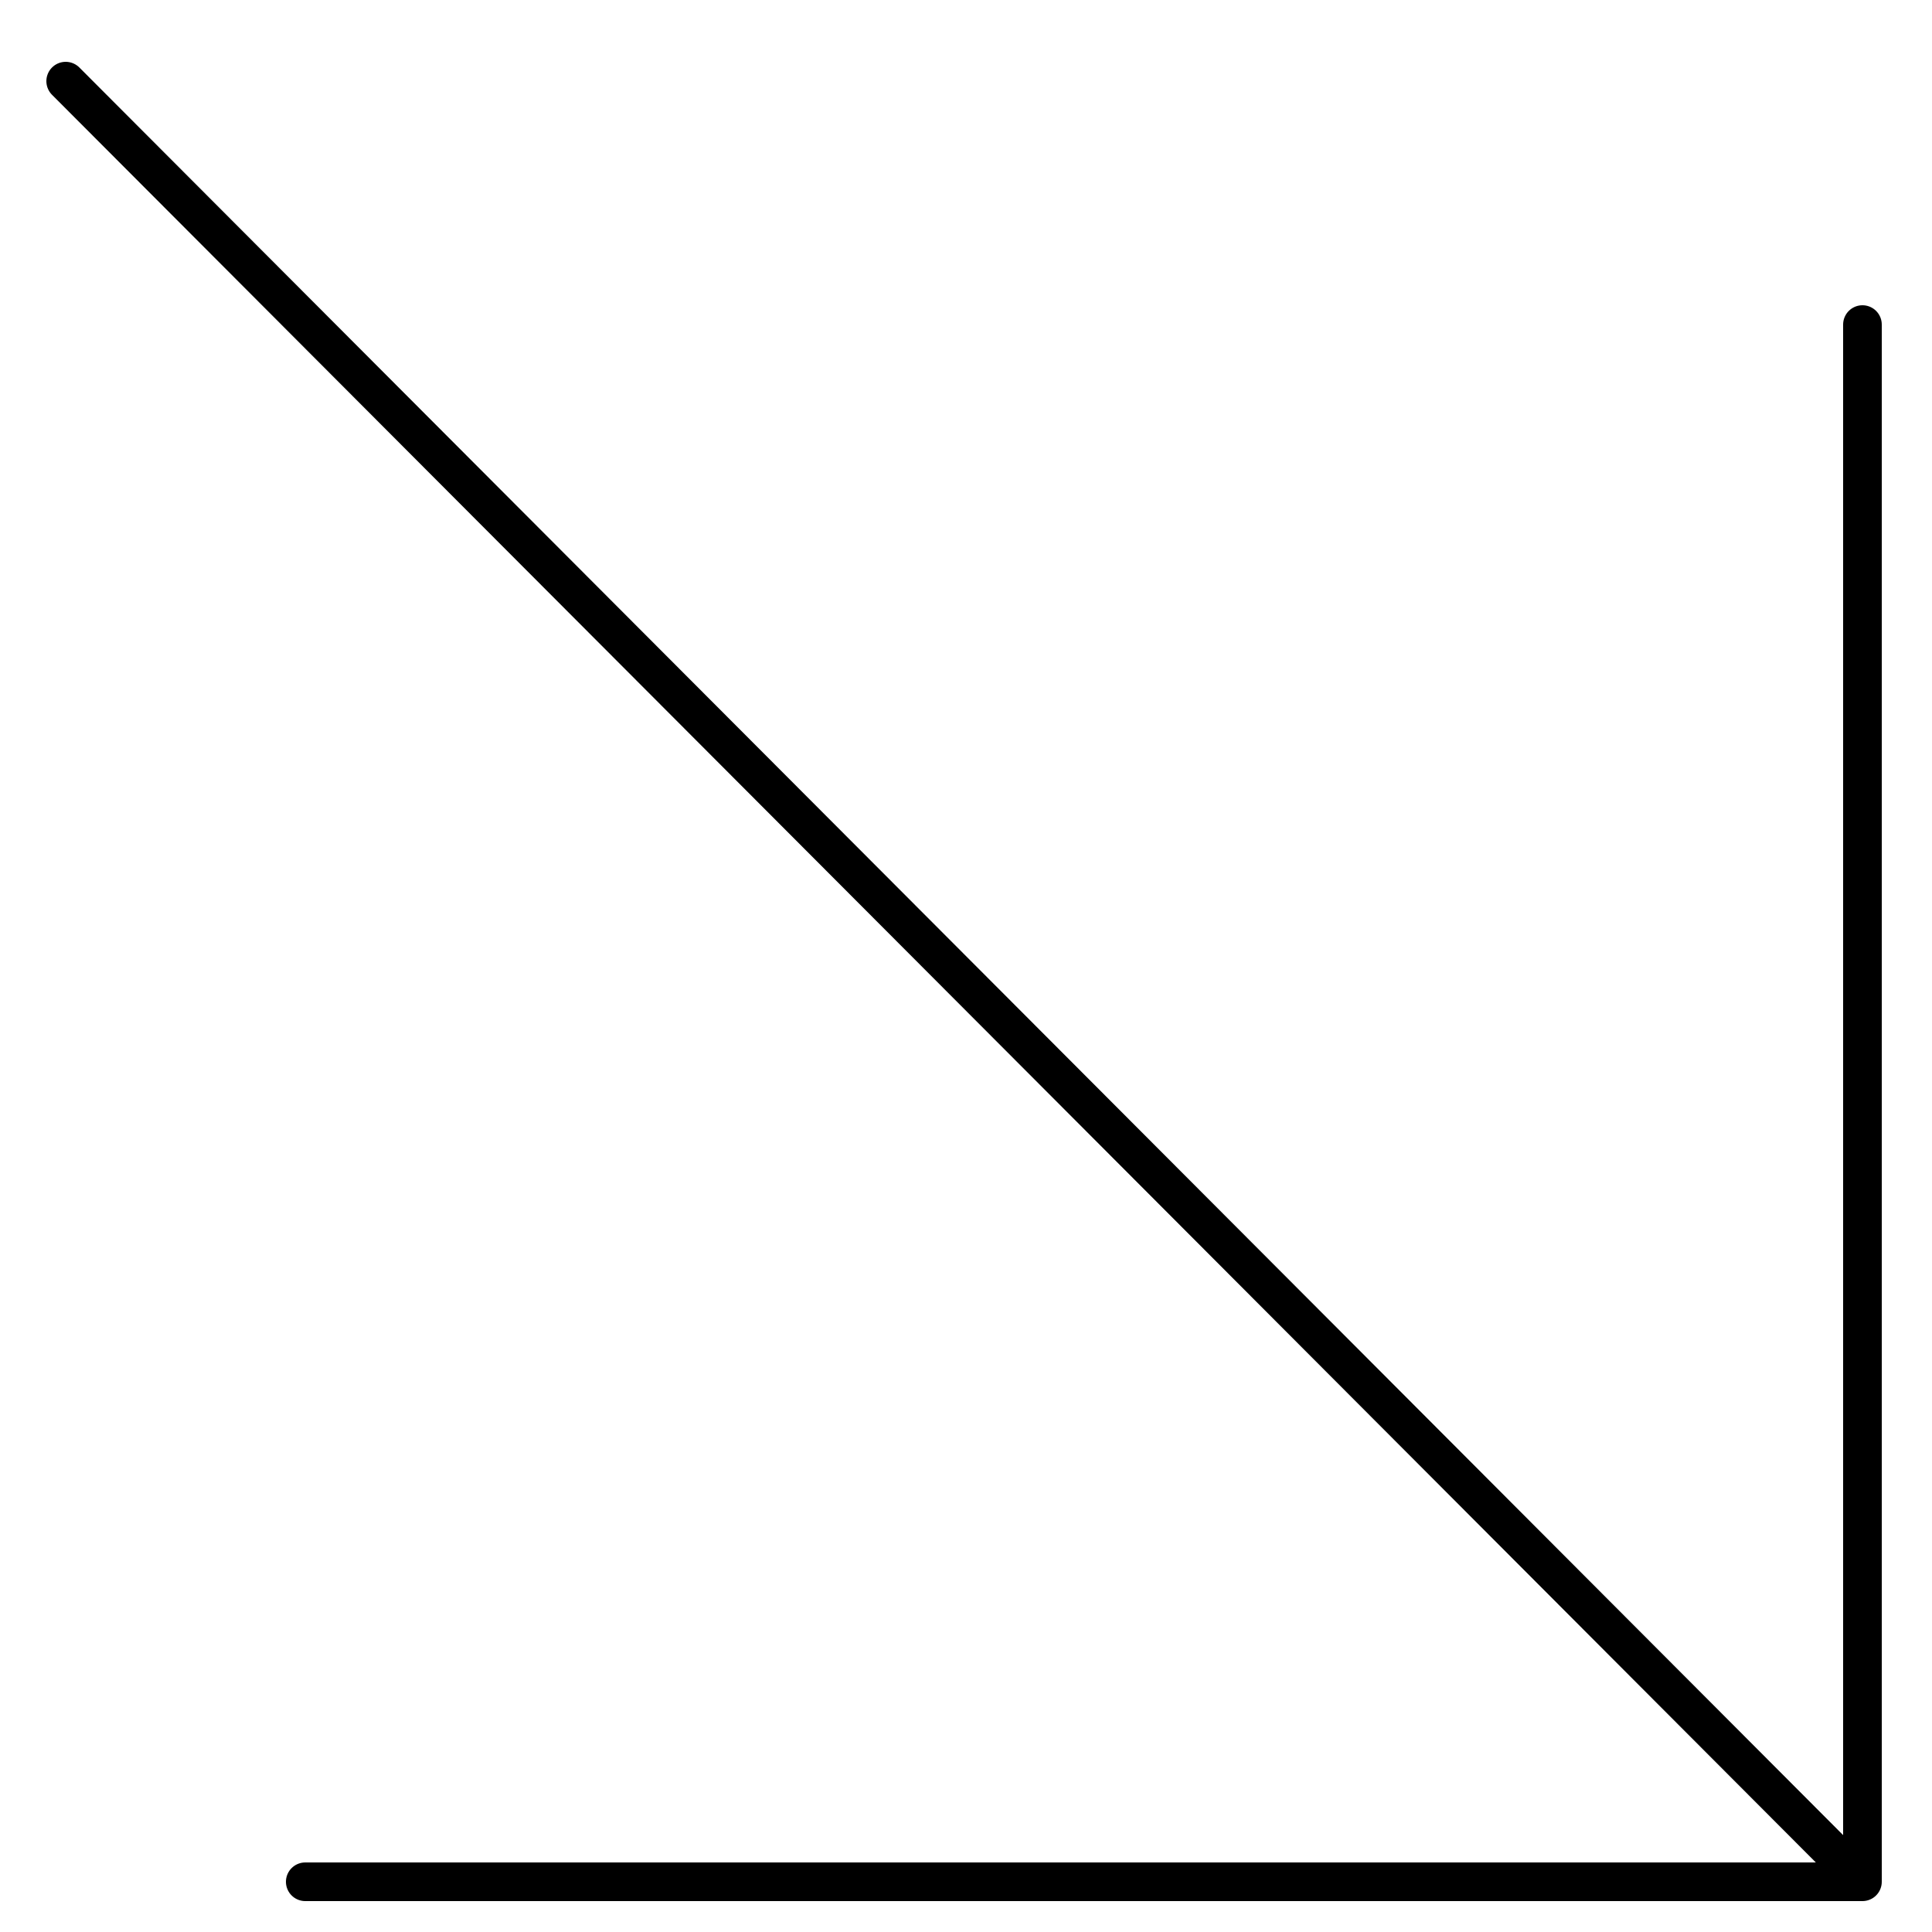
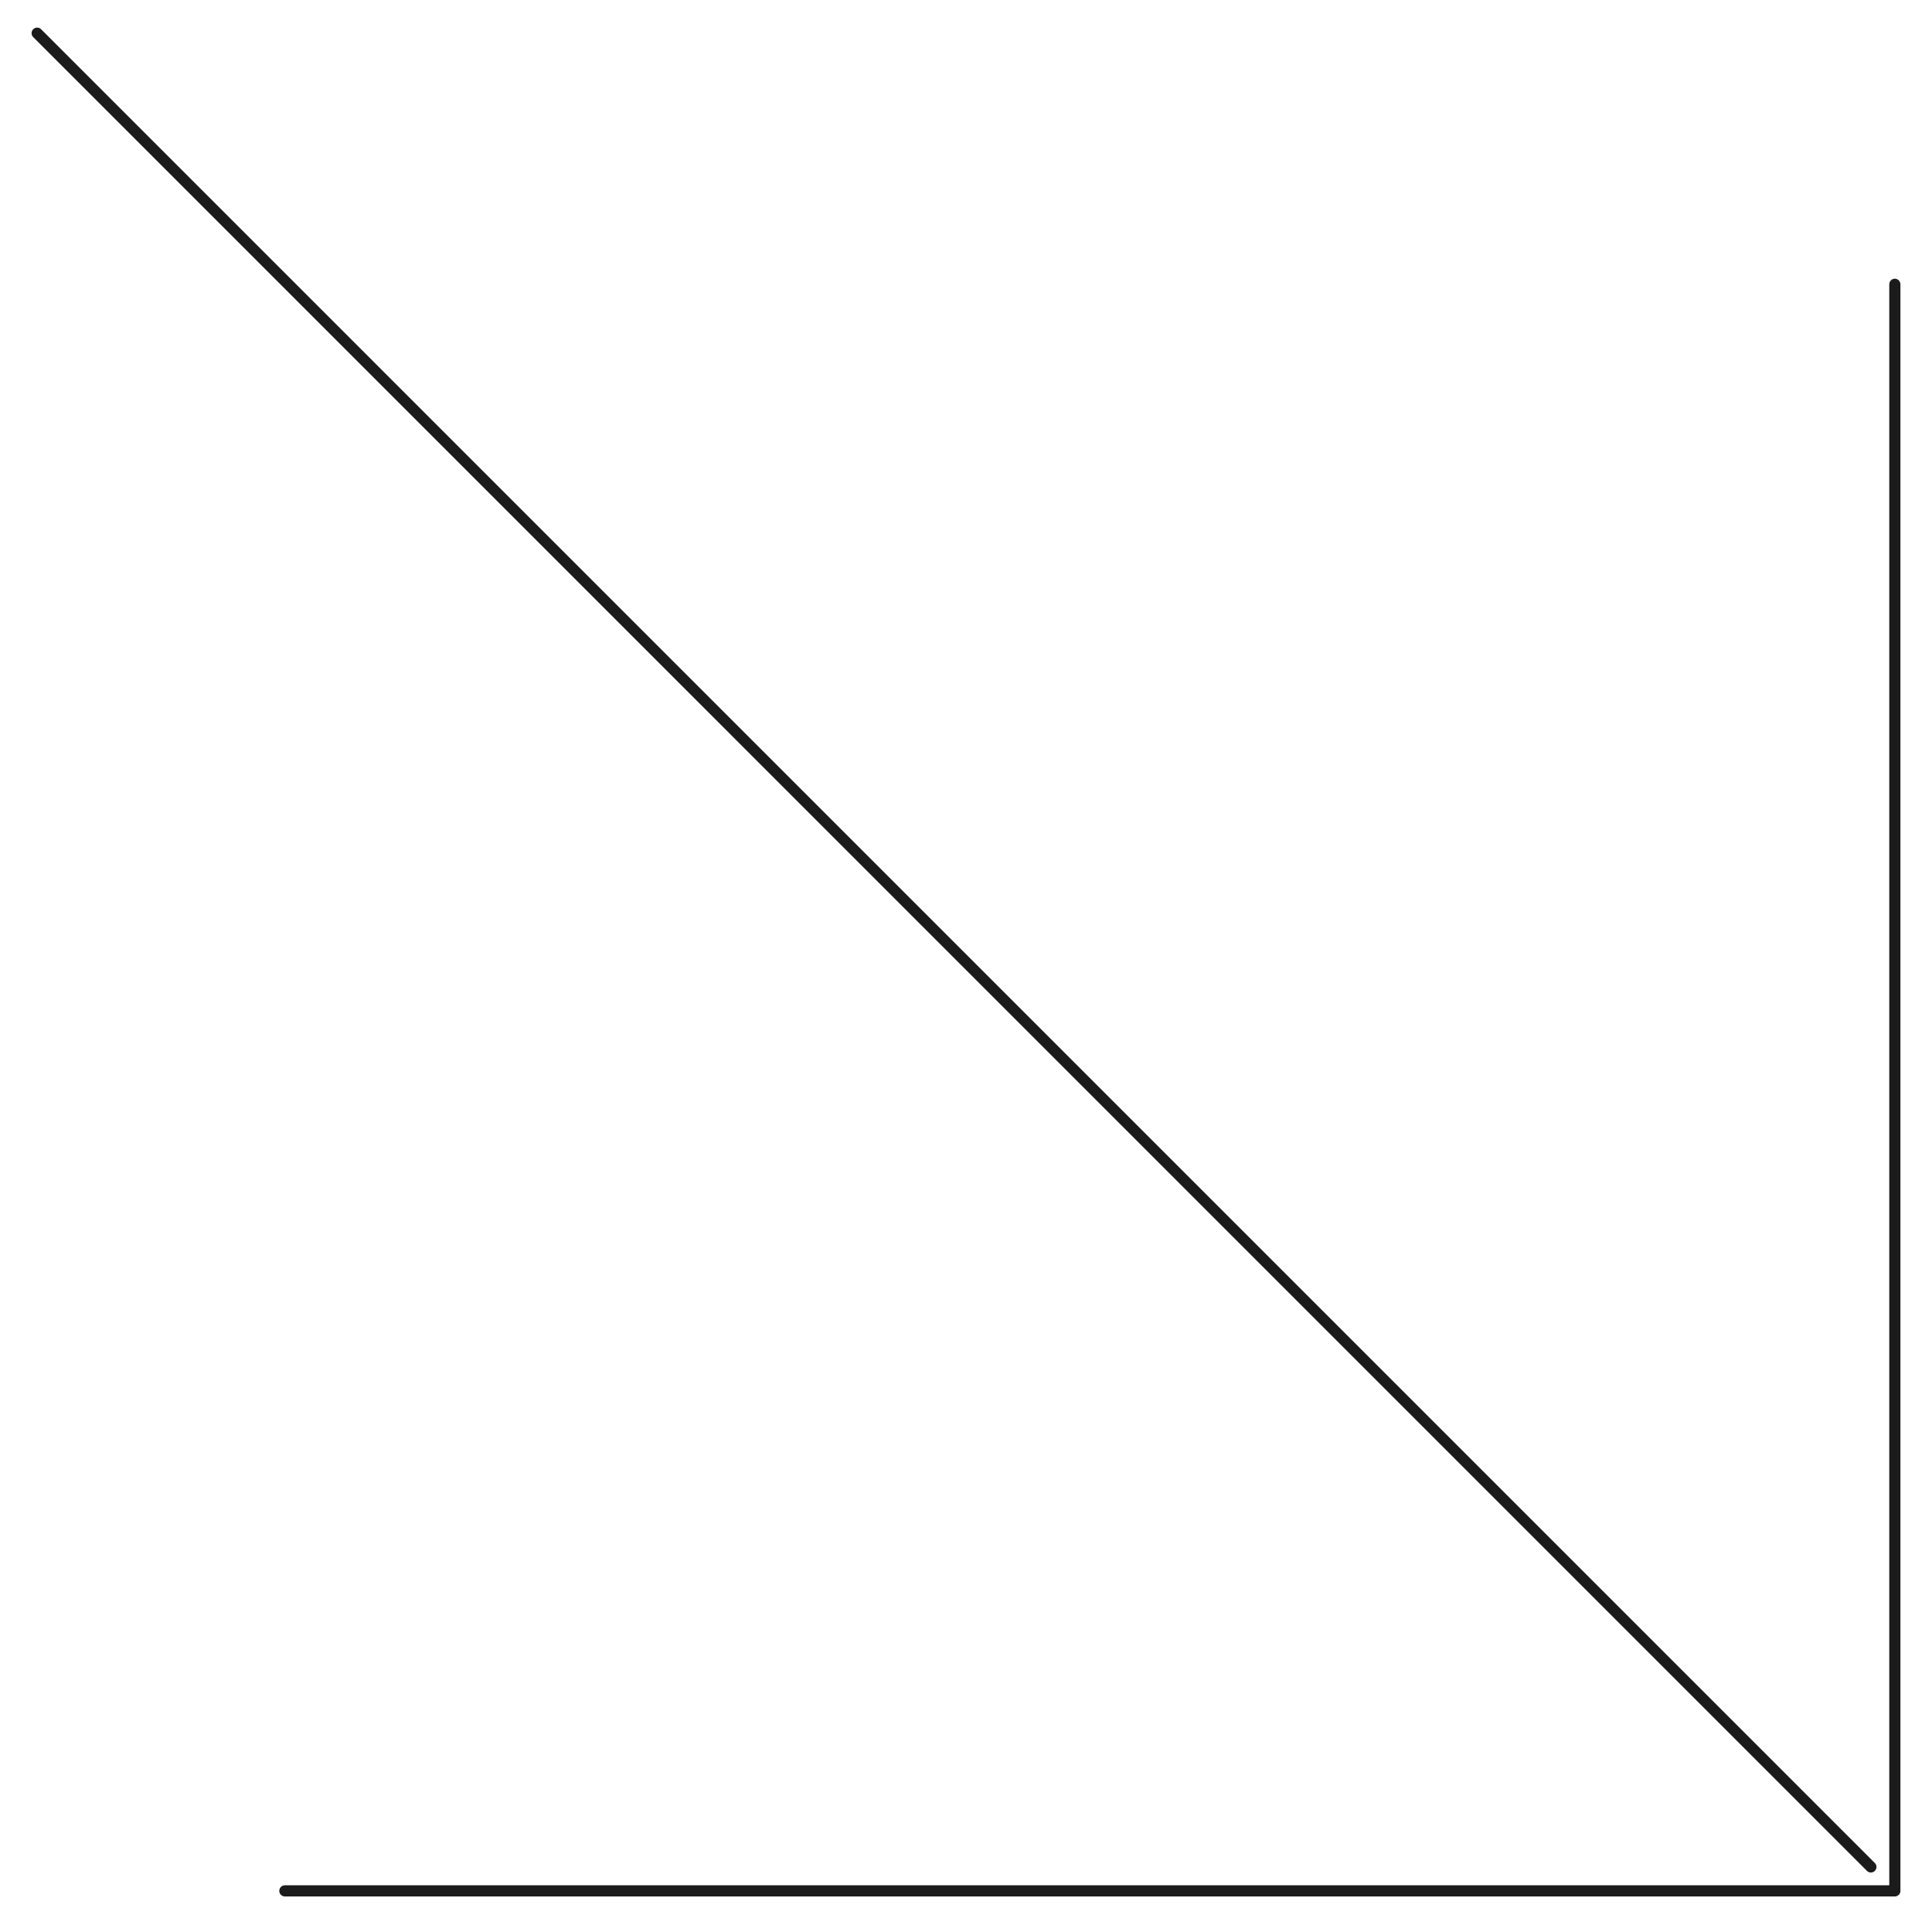
- <svg xmlns="http://www.w3.org/2000/svg" version="1.1" id="Layer_1" x="0px" y="0px" viewBox="0 0 50 50" style="enable-background:new 0 0 50 50;" xml:space="preserve">
-   <style type="text/css">
- 	.st0{fill:none;stroke:#000000;stroke-linecap:round;stroke-linejoin:round;}
- </style>
-   <polyline class="st0" points="48.2,8.4 48.2,48.7 7.9,48.7 " />
-   <line class="st0" x1="1.7" y1="2.1" x2="47.6" y2="48.1" />
+ <svg xmlns="http://www.w3.org/2000/svg" width="52" height="52" viewBox="0 0 52 52" fill="none">
+   <path d="M51 7.652V50.893H7.667" stroke="#1B1B1B" stroke-width="0.3" stroke-linecap="round" stroke-linejoin="round" />
+   <path d="M1 0.893L50.355 50.249" stroke="#1B1B1B" stroke-width="0.3" stroke-linecap="round" stroke-linejoin="round" />
</svg>
